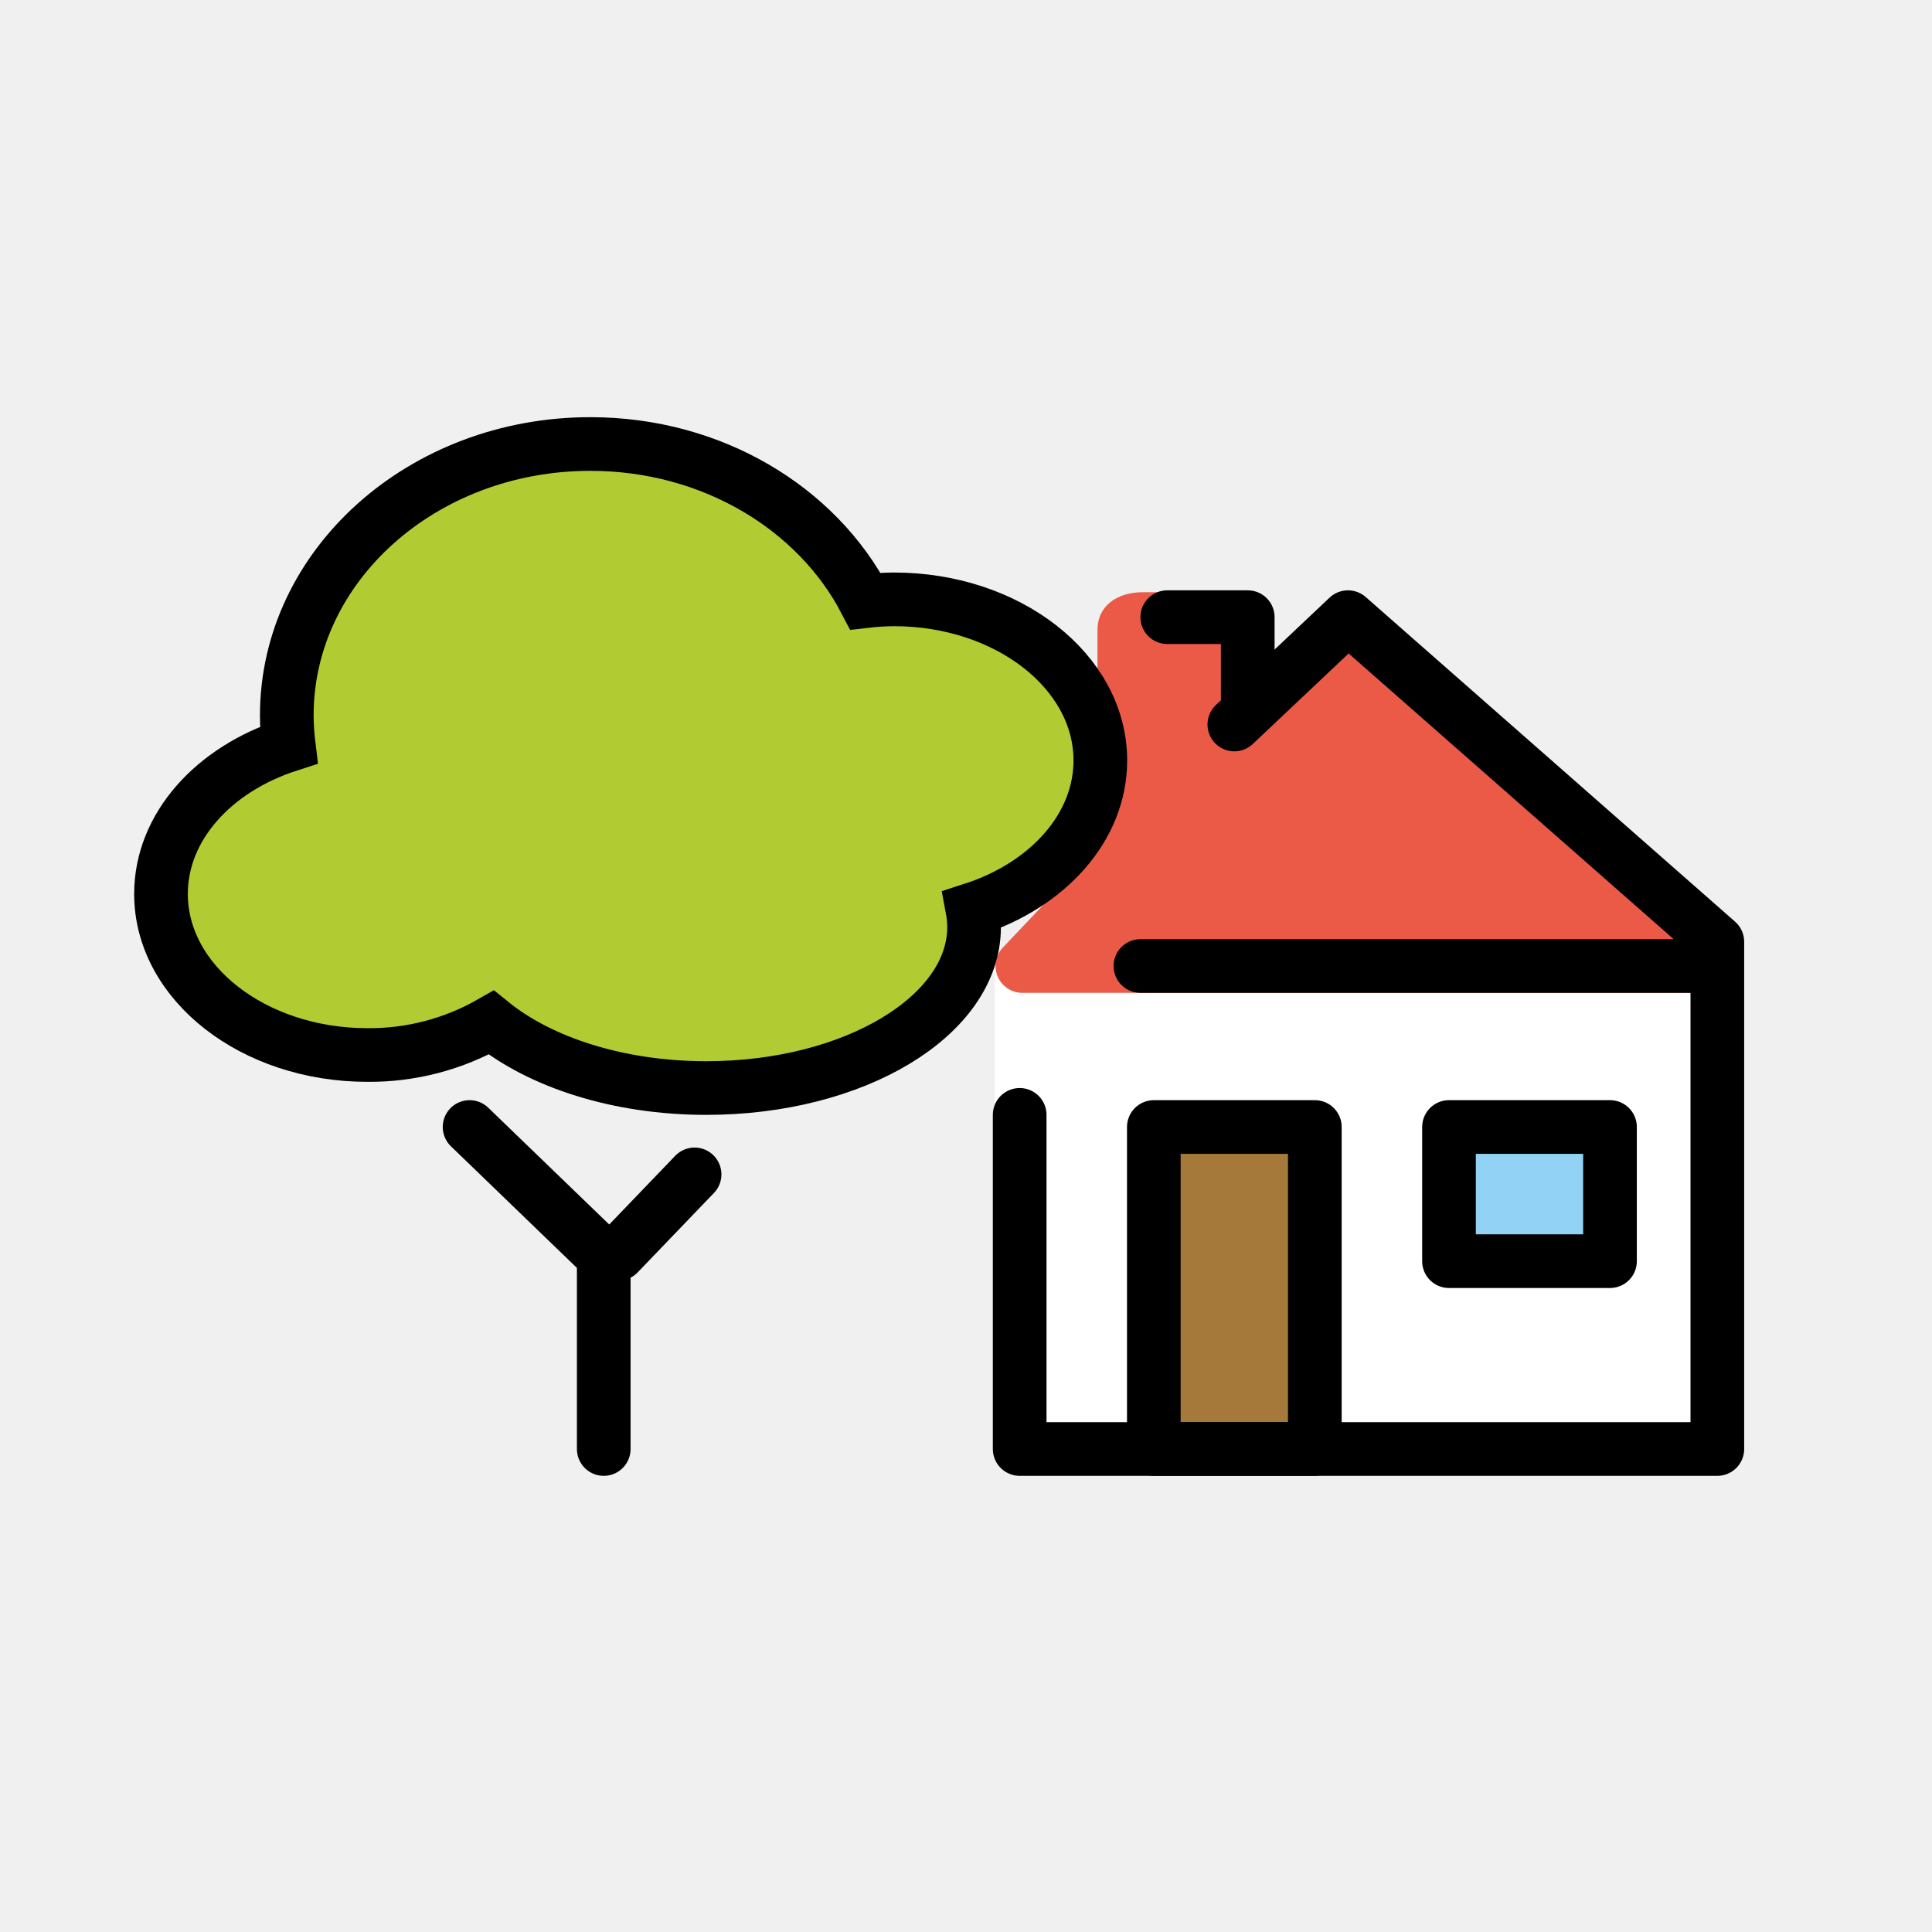
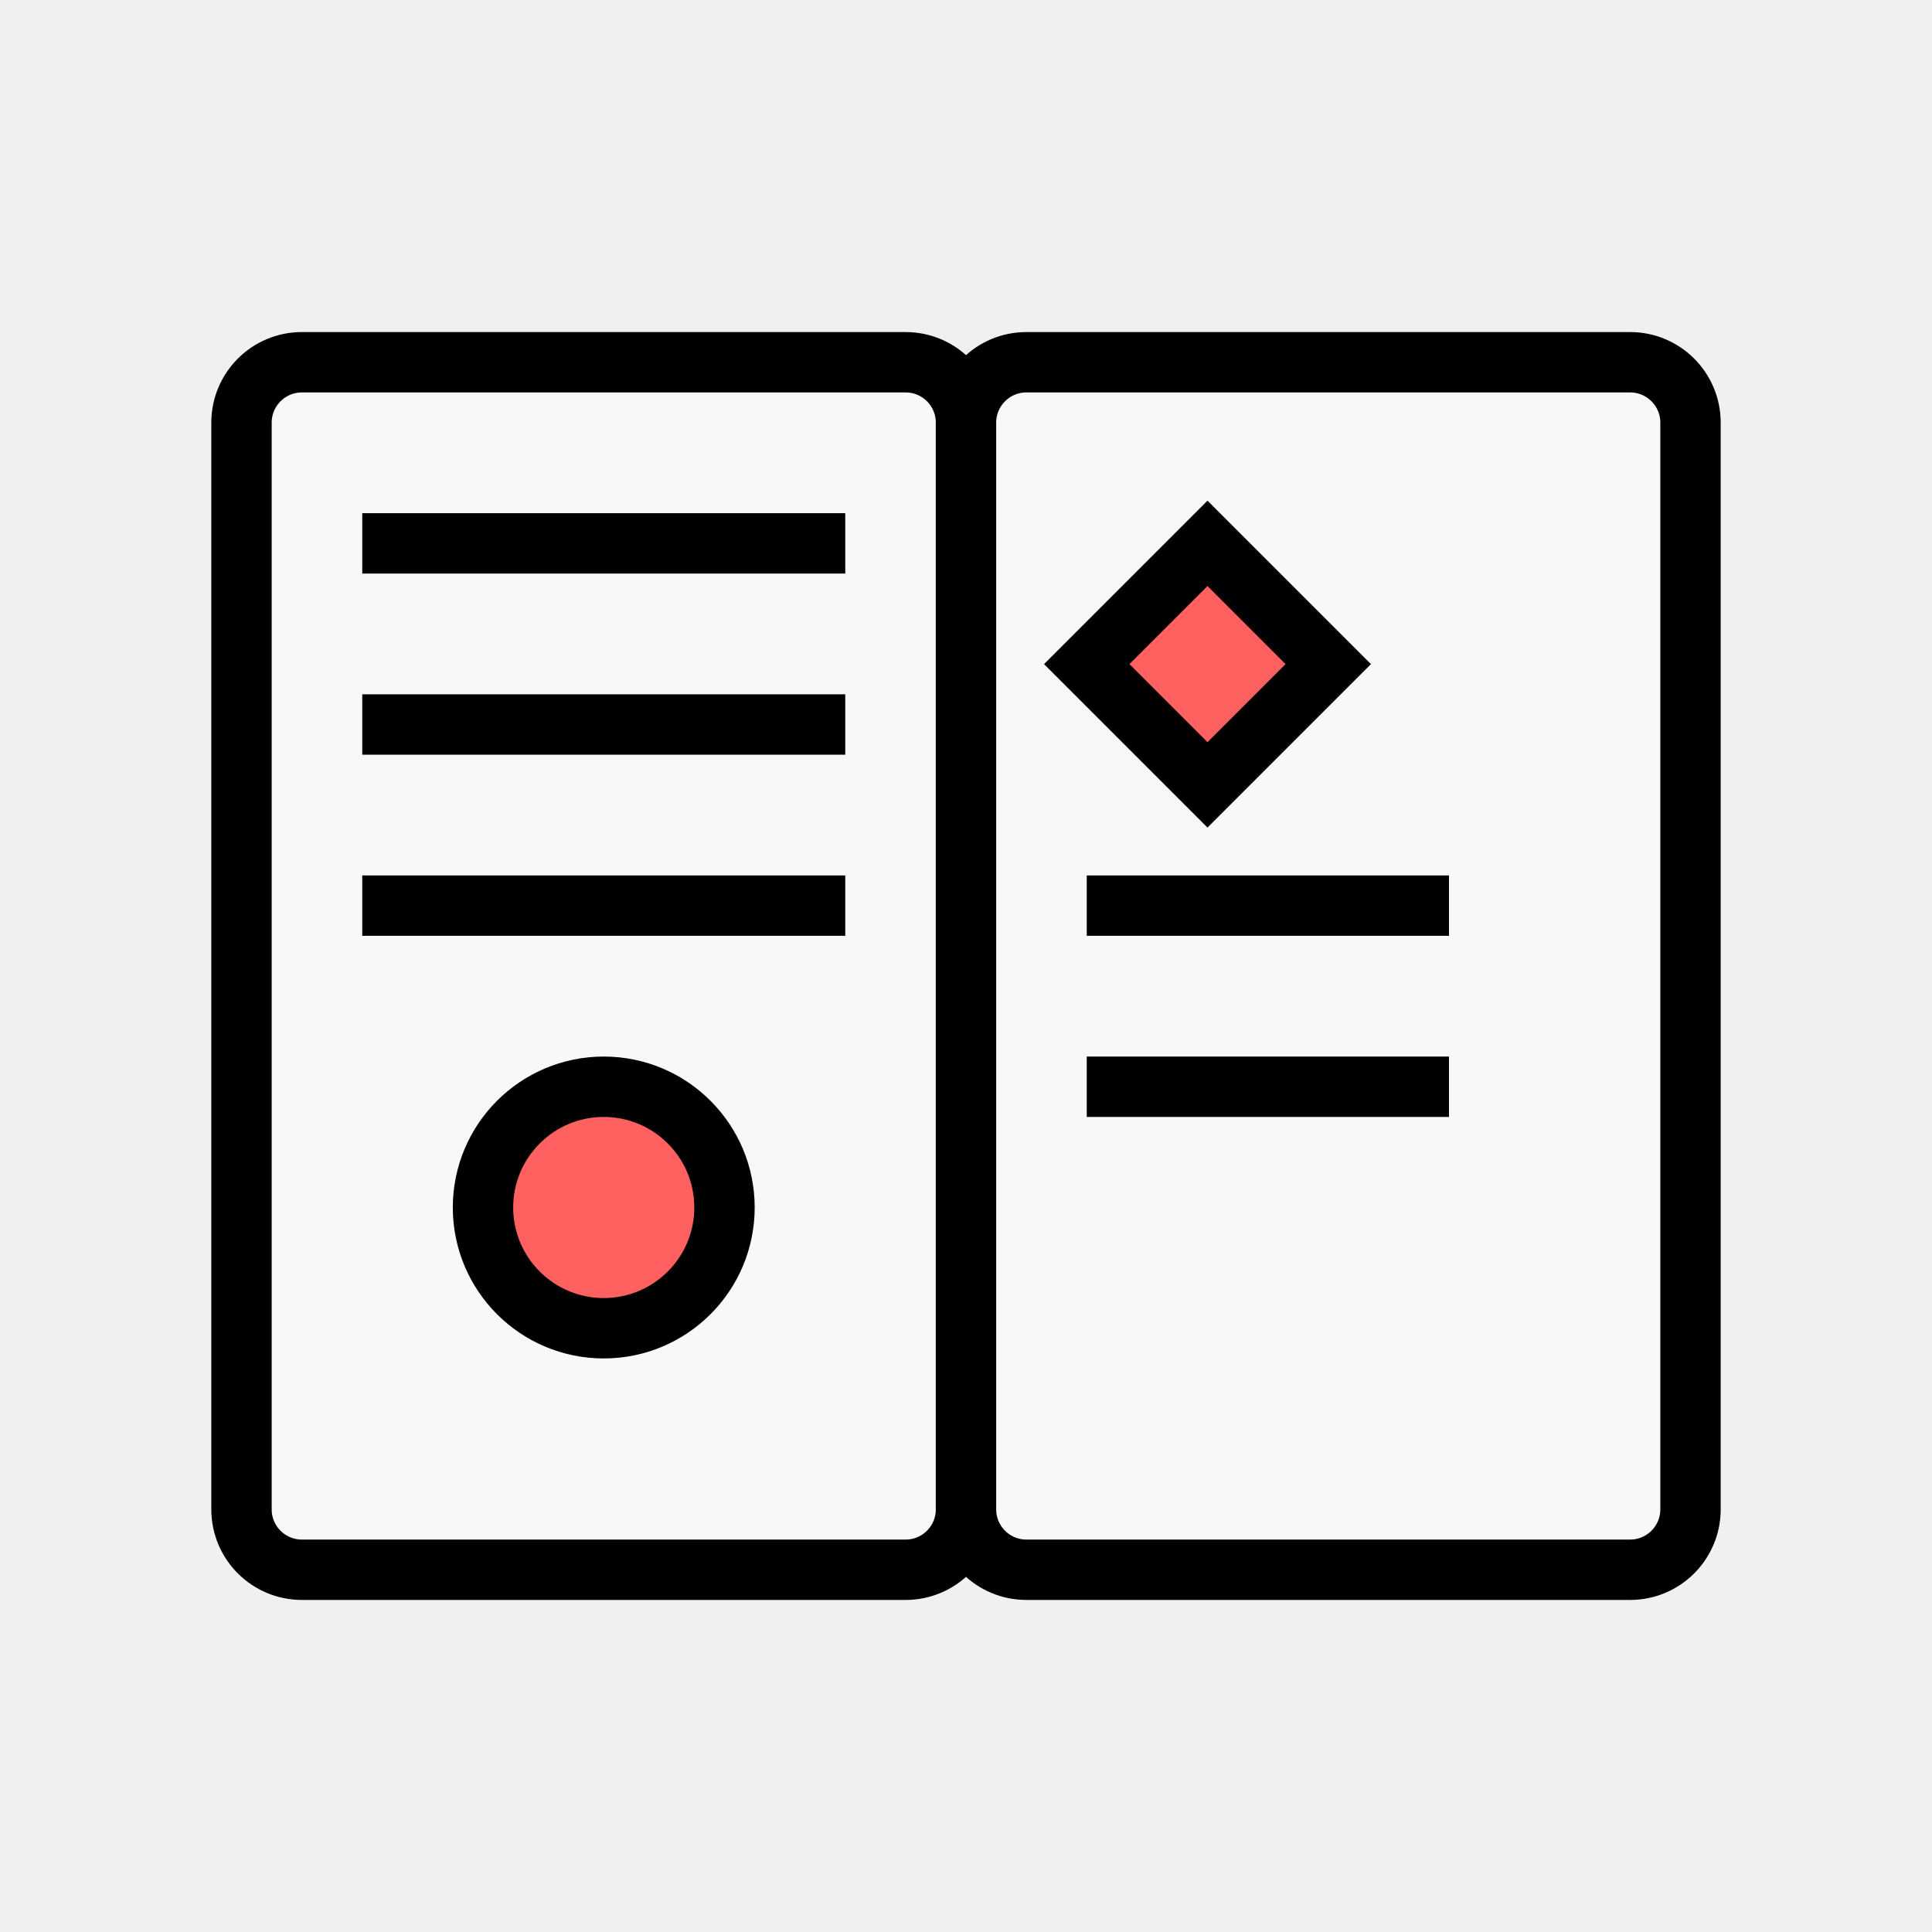
- <svg xmlns="http://www.w3.org/2000/svg" id="emoji" viewBox="0 0 72 72" version="1.1">
-   <g id="color">
-     <rect x="37.075" y="36.053" width="26.884" height="18.114" fill="#FFFFFF" />
-     <polygon fill="#EA5A47" stroke="#EA5A47" stroke-linecap="round" stroke-linejoin="round" stroke-miterlimit="10" stroke-width="2" points="50.235,23.2 38.1,36 63.5,36" />
-     <path fill="#EA5A47" d="M47.3,26l-6.4,6.059v-8.573c0-0.931,0.755-1.416,1.686-1.416h3.028 c0.931,0,1.686,0.485,1.686,1.416C47.3,23.486,47.3,26,47.3,26z" />
-     <rect x="43" y="42" width="6" height="12" fill="#A57939" />
-     <rect x="54" y="42" width="6" height="5" fill="#92D3F5" />
-     <path fill="#B1CC33" d="M41.006,28.339c0-3.312-3.445-6.003-7.694-6.003c-0.355,0.003-0.71,0.025-1.062,0.066 c-1.8-3.455-5.707-5.855-10.25-5.855c-6.248,0-11.312,4.529-11.312,10.114c0.001,0.369,0.025,0.738,0.07,1.104 C7.966,28.666,6,30.81,6,33.314c0,3.312,3.445,6.003,7.694,6.003c1.615,0.014,3.206-0.402,4.614-1.207 c1.818,1.477,4.726,2.438,8.015,2.438c5.511,0,9.978-2.688,9.978-6.003c-0.001-0.219-0.021-0.438-0.061-0.653 C39.036,32.99,41.006,30.845,41.006,28.339z" />
-   </g>
-   <g id="hair" />
-   <g id="skin" />
-   <g id="skin-shadow" />
-   <g id="line">
-     <polyline fill="none" stroke="#000000" stroke-linecap="round" stroke-linejoin="round" stroke-miterlimit="10" stroke-width="2" points="46,27 50.235,23 64,35.098 64,54 38,54 38,41.548" />
-     <rect x="43" y="42" width="6" height="12" fill="none" stroke="#000000" stroke-linecap="round" stroke-linejoin="round" stroke-miterlimit="10" stroke-width="2" />
-     <rect x="54" y="42" width="6" height="5" fill="none" stroke="#000000" stroke-linecap="round" stroke-linejoin="round" stroke-miterlimit="10" stroke-width="2" />
-     <polyline fill="none" stroke="#000000" stroke-linecap="round" stroke-linejoin="round" stroke-miterlimit="10" stroke-width="2" points="43.5,23 46.5,23 46.5,26" />
-     <path fill="none" stroke="#000000" stroke-miterlimit="10" stroke-width="2" d="M31.245,39.34" />
-     <polyline fill="none" stroke="#000000" stroke-linecap="round" stroke-linejoin="round" stroke-width="2" points="22.5,54 22.5,46.827 17.5,42" />
-     <line x1="23.041" x2="25.885" y1="46.727" y2="43.766" fill="none" stroke="#000000" stroke-linecap="round" stroke-linejoin="round" stroke-width="2" />
-     <path fill="none" stroke="#000000" stroke-linecap="round" stroke-miterlimit="10" stroke-width="2" d="M41.006,28.339 c0-3.312-3.445-6.003-7.694-6.003c-0.355,0.003-0.71,0.025-1.062,0.066c-1.8-3.455-5.707-5.855-10.25-5.855 c-6.248,0-11.312,4.529-11.312,10.114c0.001,0.369,0.025,0.738,0.07,1.104C7.966,28.666,6,30.81,6,33.314 c0,3.312,3.445,6.003,7.694,6.003c1.615,0.014,3.206-0.402,4.614-1.207c1.818,1.477,4.726,2.438,8.015,2.438 c5.511,0,9.978-2.688,9.978-6.003c-0.001-0.219-0.021-0.438-0.061-0.653 C39.036,32.99,41.006,30.845,41.006,28.339z" />
-     <line x1="63.5" x2="42.5" y1="36" y2="36" fill="none" stroke="#000000" stroke-linecap="round" stroke-linejoin="round" stroke-miterlimit="10" stroke-width="2" />
-   </g>
+ <svg xmlns="http://www.w3.org/2000/svg" fill="none" viewBox="0 0 32 32" height="32" width="32">
+   <rect stroke-width="1" stroke="#000" fill="#F8F8F8" ry="1" rx="1" height="20" width="12" y="6" x="4" />
+   <rect stroke-width="1" stroke="#000" fill="#F8F8F8" ry="1" rx="1" height="20" width="12" y="6" x="16" />
+   <line stroke-width="1" stroke="#000" y2="9" x2="14" y1="9" x1="6" />
+   <line stroke-width="1" stroke="#000" y2="12" x2="14" y1="12" x1="6" />
+   <line stroke-width="1" stroke="#000" y2="15" x2="14" y1="15" x1="6" />
+   <circle stroke-width="1" stroke="#000" fill="#FF6060" r="2" cy="20" cx="10" />
+   <path stroke-width="1" stroke="#000" fill="#FF6060" d="M20 9 L22 11 L20 13 L18 11 Z" />
+   <line stroke-width="1" stroke="#000" y2="15" x2="24" y1="15" x1="18" />
+   <line stroke-width="1" stroke="#000" y2="18" x2="24" y1="18" x1="18" />
</svg>
